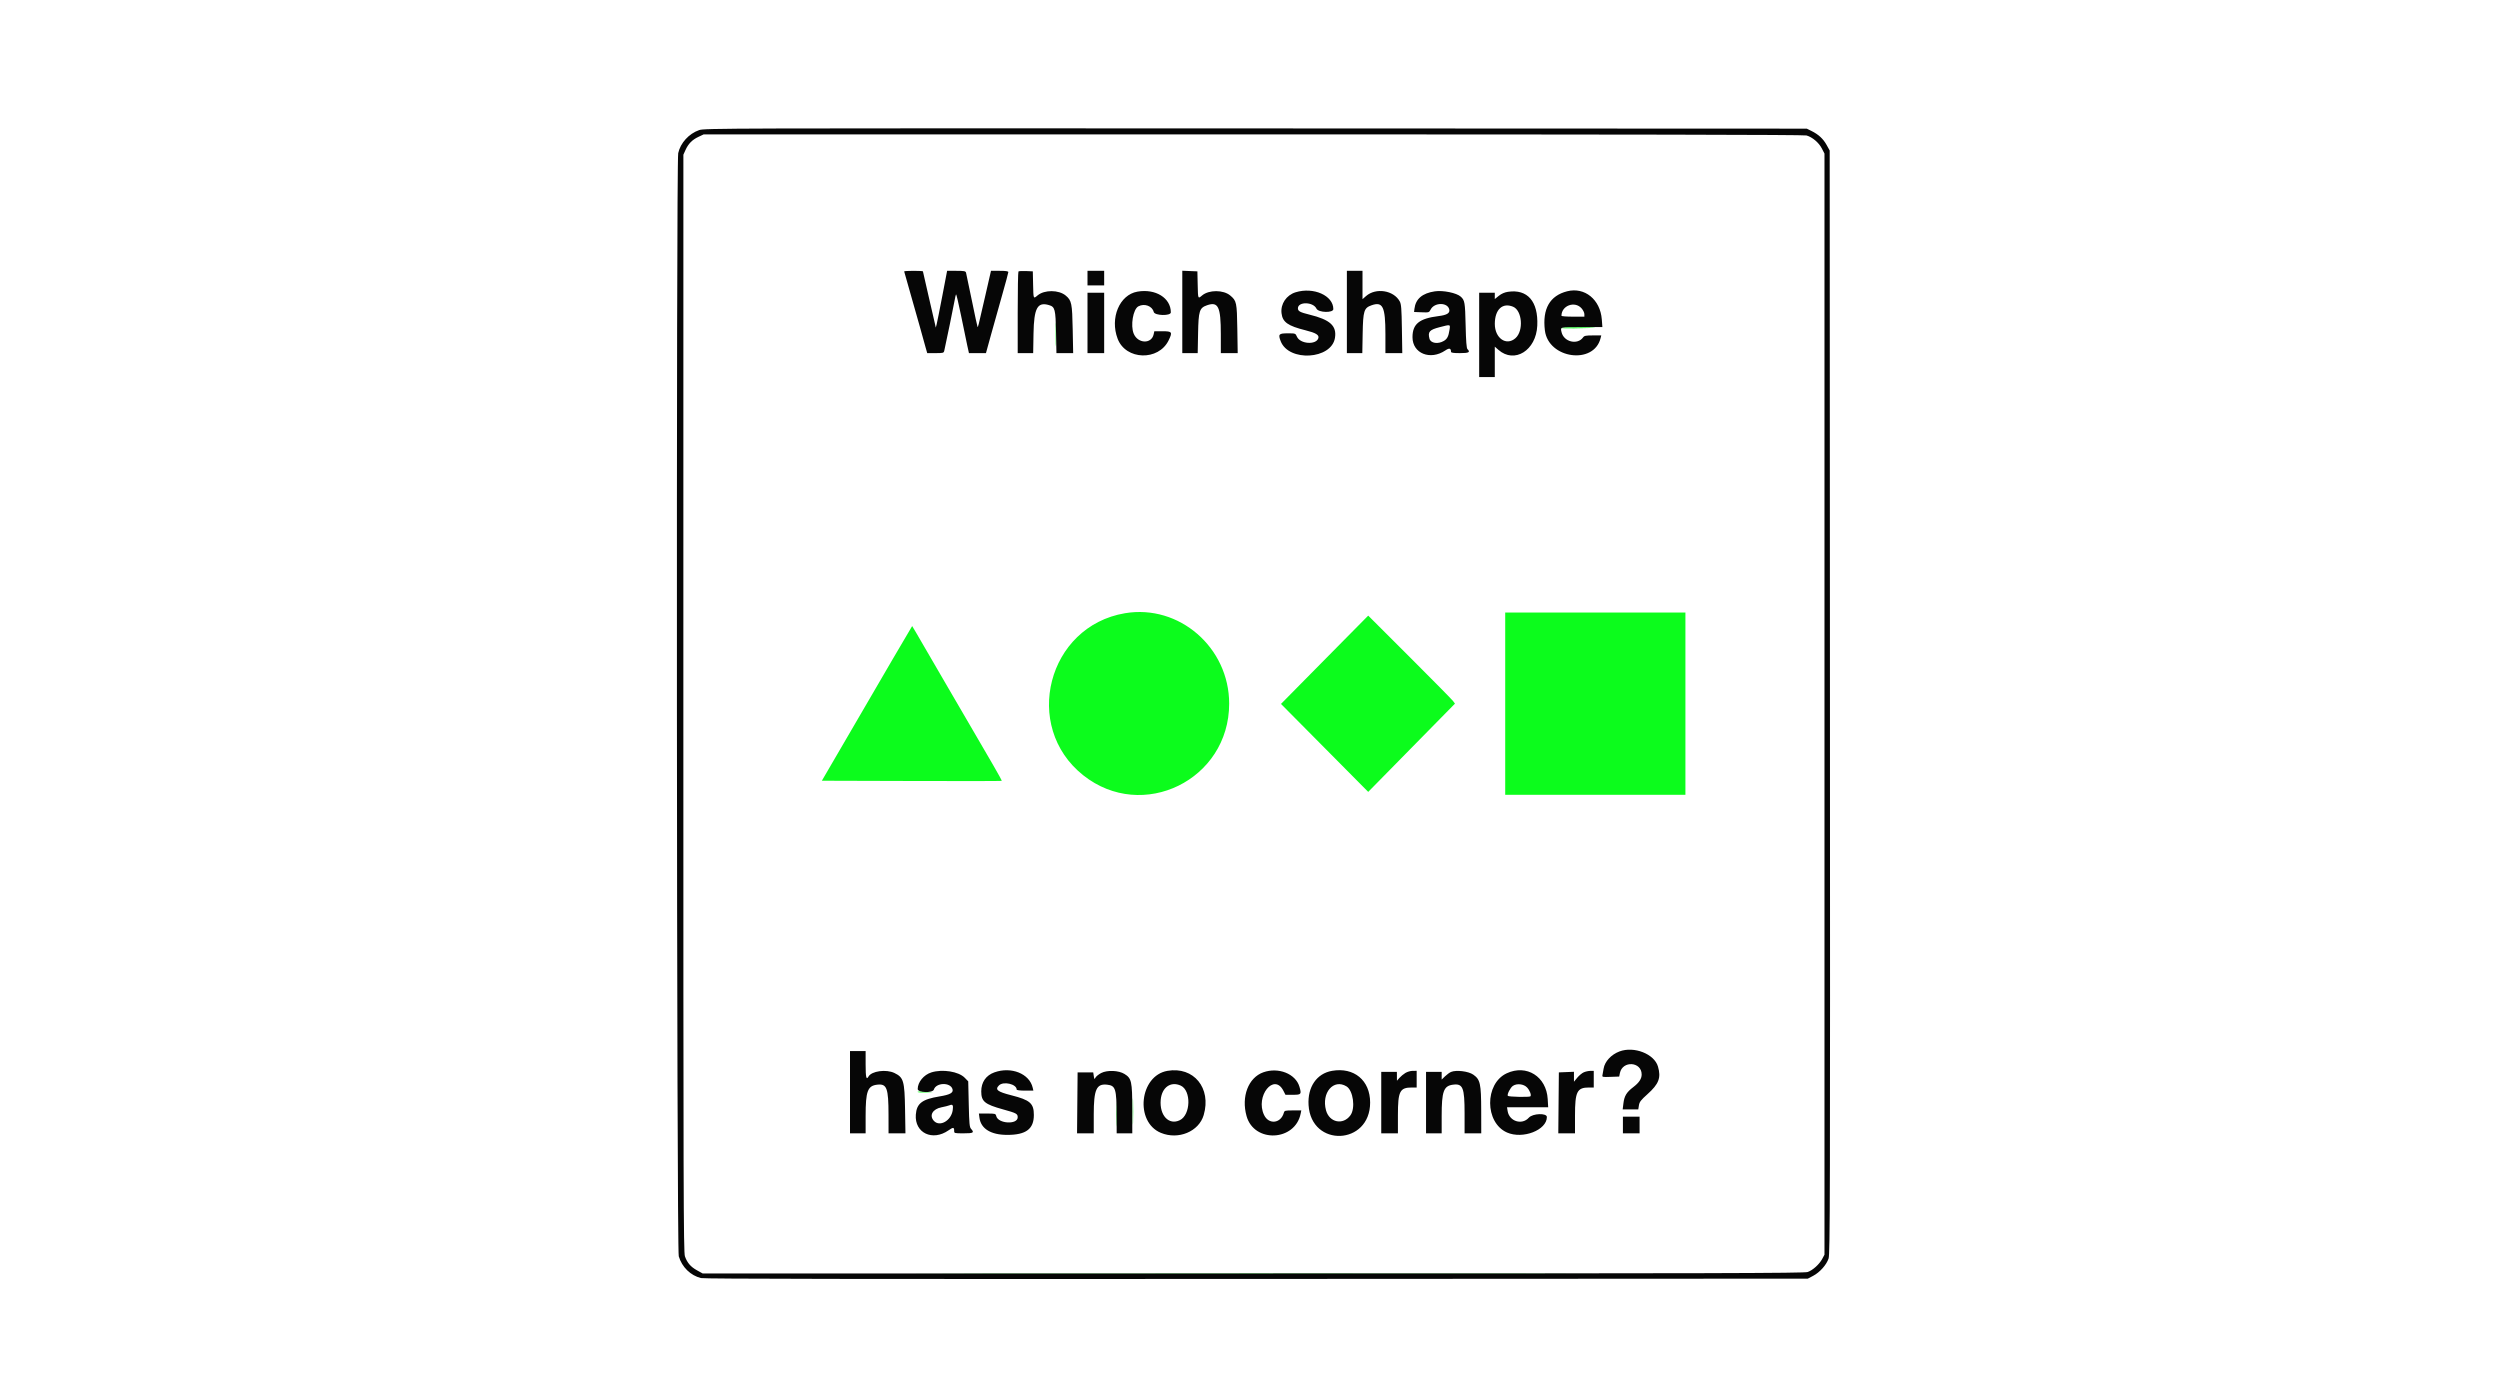
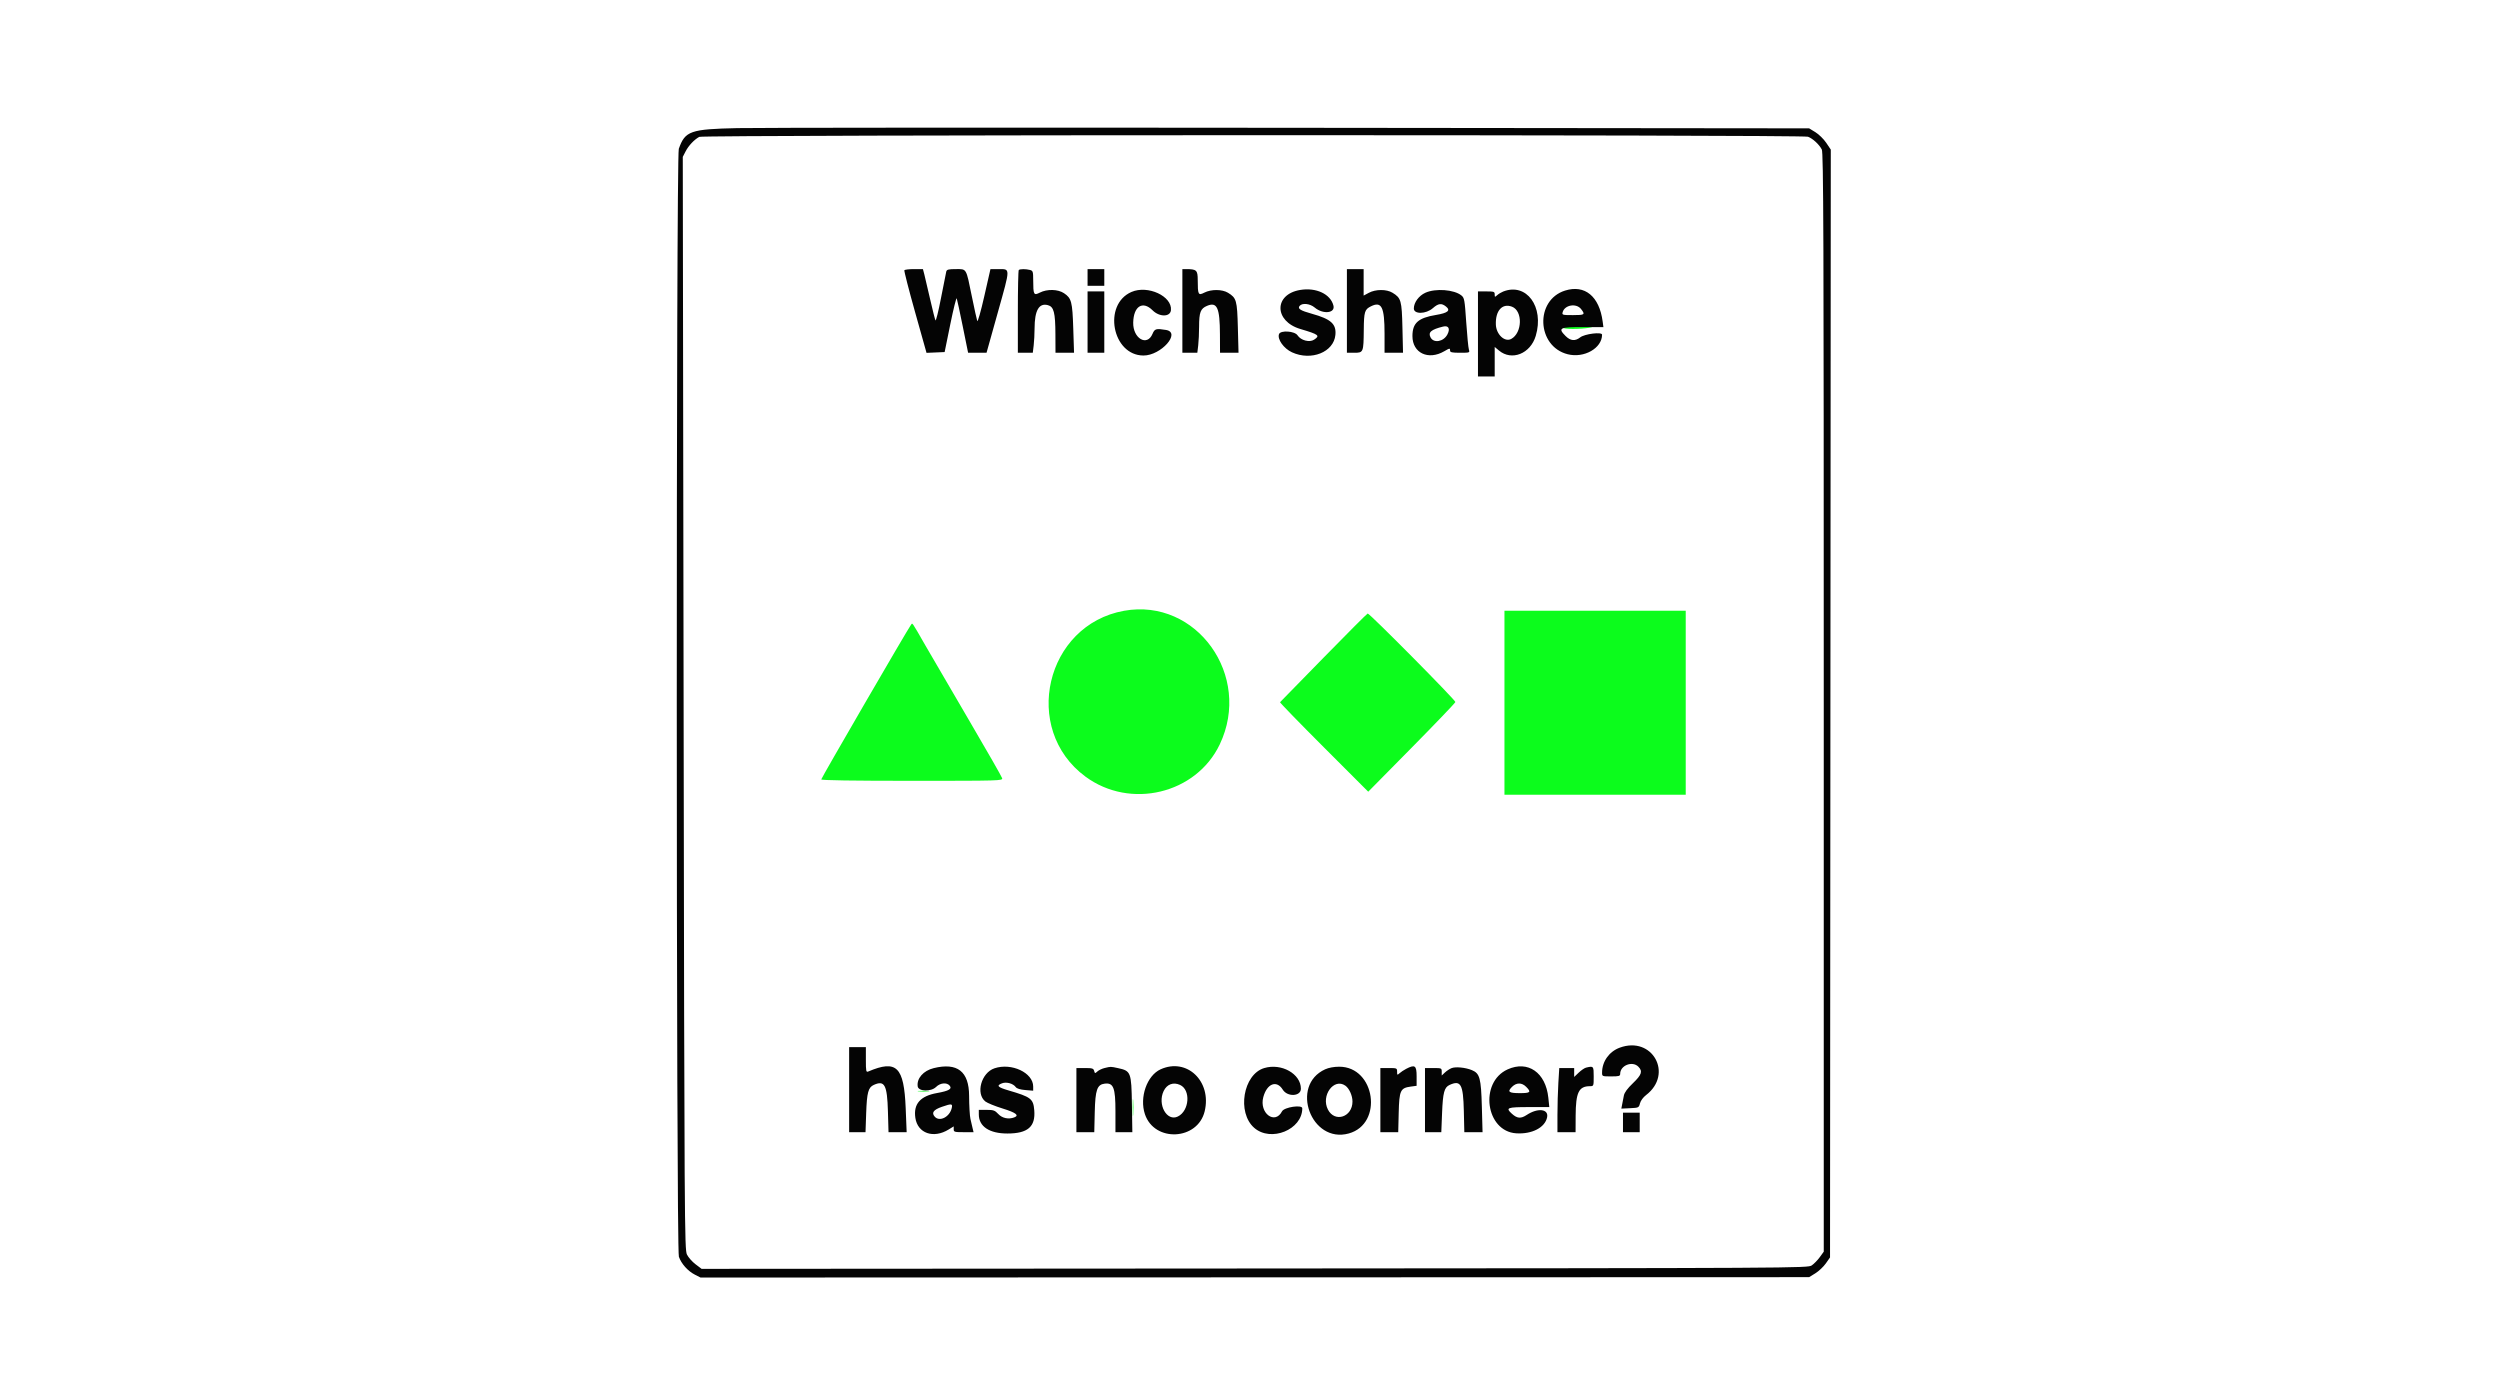
- <svg xmlns="http://www.w3.org/2000/svg" id="svg" version="1.1" width="400" height="223.381" viewBox="0, 0, 400,223.381">
+ <svg xmlns="http://www.w3.org/2000/svg" id="svg" version="1.1" width="400" height="223" viewBox="0, 0, 400,223">
  <g id="svgg">
-     <path id="path0" d="M168.903 53.500 C 168.903 55.196,168.927 55.890,168.958 55.042 C 168.988 54.194,168.988 52.806,168.958 51.958 C 168.927 51.110,168.903 51.804,168.903 53.500 M249.775 52.458 C 249.733 52.527,250.684 52.564,251.891 52.540 C 255.877 52.461,256.293 52.399,253.052 52.366 C 251.292 52.348,249.818 52.390,249.775 52.458 M180.000 98.115 C 167.612 100.198,163.479 116.225,173.314 124.040 C 182.805 131.583,196.667 124.782,196.667 112.583 C 196.667 103.600,188.669 96.658,180.000 98.115 M240.833 112.583 L 240.833 127.167 255.250 127.167 L 269.667 127.167 269.667 112.583 L 269.667 98.000 255.250 98.000 L 240.833 98.000 240.833 112.583 M215.082 102.375 C 212.974 104.506,209.834 107.685,208.104 109.439 L 204.958 112.629 211.936 119.665 L 218.915 126.701 225.854 119.642 L 232.793 112.583 232.491 112.167 C 232.324 111.938,229.202 108.769,225.551 105.125 L 218.915 98.499 215.082 102.375 M142.882 105.378 C 141.214 108.241,137.969 113.808,135.673 117.750 L 131.497 124.917 145.859 124.959 C 153.758 124.983,160.248 124.974,160.282 124.940 C 160.316 124.907,159.692 123.763,158.896 122.398 C 158.101 121.033,157.036 119.204,156.531 118.333 C 156.025 117.462,153.688 113.450,151.336 109.417 C 148.984 105.383,146.816 101.652,146.518 101.125 C 146.220 100.598,145.962 100.168,145.946 100.169 C 145.930 100.171,144.551 102.515,142.882 105.378 M146.816 174.717 C 146.889 174.790,147.467 174.827,148.100 174.798 L 149.250 174.747 147.966 174.665 C 147.260 174.620,146.742 174.643,146.816 174.717 M181.237 177.833 C 181.237 179.713,181.261 180.481,181.291 179.542 C 181.321 178.602,181.321 177.065,181.291 176.125 C 181.261 175.185,181.237 175.954,181.237 177.833 M178.569 178.333 C 178.569 180.029,178.594 180.723,178.624 179.875 C 178.654 179.027,178.654 177.640,178.624 176.792 C 178.594 175.944,178.569 176.637,178.569 178.333 M156.875 203.792 C 180.960 203.815,220.373 203.815,244.458 203.792 C 268.544 203.768,248.838 203.749,200.667 203.749 C 152.496 203.749,132.790 203.768,156.875 203.792 " stroke="none" fill="#0cfc1c" fill-rule="evenodd" />
-     <path id="path1" d="M111.867 20.815 C 110.223 21.384,108.863 22.881,108.514 24.505 C 108.181 26.062,108.266 199.881,108.602 201.010 C 109.116 202.742,110.490 204.085,112.167 204.493 C 112.707 204.625,137.520 204.663,201.083 204.630 L 289.250 204.583 290.104 204.133 C 291.176 203.567,292.237 202.376,292.575 201.359 C 292.809 200.654,292.830 191.852,292.792 112.330 L 292.750 24.083 292.256 23.191 C 291.707 22.200,290.961 21.512,289.833 20.954 L 289.083 20.583 200.917 20.547 C 115.836 20.511,112.719 20.521,111.867 20.815 M289.037 21.674 C 289.965 21.932,291.012 22.816,291.491 23.747 L 291.917 24.574 291.917 112.662 L 291.917 200.750 291.554 201.428 C 291.087 202.300,290.054 203.231,289.230 203.522 C 288.685 203.714,274.677 203.750,200.500 203.750 L 112.417 203.750 111.522 203.254 C 110.507 202.692,109.954 202.051,109.587 201.009 C 109.361 200.370,109.334 190.623,109.337 112.521 L 109.341 24.750 109.680 24.000 C 110.136 22.993,110.748 22.371,111.750 21.897 L 112.583 21.503 200.500 21.503 C 260.554 21.502,288.613 21.556,289.037 21.674 M144.667 43.425 C 144.667 43.475,145.075 44.919,145.575 46.633 C 146.074 48.347,146.791 50.875,147.168 52.250 C 147.544 53.625,147.966 55.144,148.105 55.625 L 148.357 56.500 149.675 56.500 C 150.906 56.500,150.999 56.475,151.080 56.125 C 151.343 54.986,152.649 48.637,152.751 48.000 C 152.818 47.587,152.913 47.182,152.963 47.098 C 153.012 47.014,153.378 48.552,153.775 50.515 C 154.172 52.477,154.618 54.627,154.765 55.292 L 155.033 56.500 156.393 56.500 L 157.753 56.500 158.568 53.542 C 159.016 51.915,159.821 49.046,160.357 47.167 C 160.892 45.288,161.331 43.656,161.332 43.542 C 161.333 43.392,160.946 43.333,159.946 43.333 L 158.559 43.333 157.595 47.542 C 156.475 52.435,156.489 52.378,156.406 52.295 C 156.371 52.260,155.962 50.360,155.497 48.074 C 155.032 45.787,154.612 43.785,154.564 43.625 C 154.490 43.376,154.263 43.333,153.008 43.333 L 151.539 43.333 150.765 47.375 C 150.339 49.598,149.931 51.642,149.858 51.917 L 149.724 52.417 149.598 51.833 C 149.529 51.512,149.066 49.505,148.570 47.373 C 148.073 45.241,147.667 43.460,147.667 43.415 C 147.667 43.370,146.992 43.333,146.167 43.333 C 145.342 43.333,144.667 43.375,144.667 43.425 M162.951 43.438 C 162.886 43.502,162.833 46.468,162.833 50.028 L 162.833 56.500 164.070 56.500 L 165.307 56.500 165.362 53.375 C 165.434 49.282,165.989 48.261,167.840 48.816 C 168.800 49.103,168.893 49.468,168.966 53.208 L 169.030 56.500 170.368 56.500 L 171.706 56.500 171.632 52.708 C 171.551 48.533,171.459 48.083,170.524 47.296 C 169.409 46.358,167.107 46.344,166.008 47.269 C 165.333 47.837,165.348 47.873,165.297 45.542 L 165.250 43.417 164.160 43.368 C 163.560 43.342,163.016 43.373,162.951 43.438 M174.000 44.500 L 174.000 45.667 175.333 45.667 L 176.667 45.667 176.667 44.500 L 176.667 43.333 175.333 43.333 L 174.000 43.333 174.000 44.500 M189.167 49.909 L 189.167 56.500 190.399 56.500 L 191.631 56.500 191.691 53.375 C 191.761 49.721,191.905 49.268,193.126 48.841 C 194.919 48.214,195.331 49.076,195.332 53.458 L 195.333 56.500 196.682 56.500 L 198.031 56.500 197.971 52.625 C 197.905 48.377,197.853 48.134,196.841 47.282 C 195.743 46.358,193.432 46.351,192.341 47.269 C 191.666 47.837,191.681 47.873,191.630 45.542 L 191.583 43.417 190.375 43.368 L 189.167 43.319 189.167 49.909 M215.500 49.917 L 215.500 56.500 216.734 56.500 L 217.969 56.500 218.026 53.375 C 218.093 49.721,218.236 49.269,219.459 48.841 C 221.253 48.214,221.664 49.076,221.666 53.458 L 221.667 56.500 223.016 56.500 L 224.365 56.500 224.304 52.625 C 224.254 49.377,224.198 48.666,223.961 48.228 C 222.995 46.444,220.138 45.990,218.565 47.372 L 218.000 47.868 218.000 45.601 L 218.000 43.333 216.750 43.333 L 215.500 43.333 215.500 49.917 M181.984 46.664 C 179.118 47.167,177.560 50.883,178.824 54.203 C 180.131 57.636,185.366 57.792,186.986 54.446 C 187.624 53.128,187.538 53.000,186.013 53.000 L 184.693 53.000 184.584 53.498 C 184.238 55.071,182.068 55.000,181.396 53.394 C 180.850 52.085,181.295 49.466,182.142 49.013 C 183.104 48.498,184.357 48.957,184.597 49.912 C 184.749 50.518,187.333 50.579,187.333 49.978 C 187.333 47.673,184.884 46.155,181.984 46.664 M207.296 46.765 C 205.825 47.218,204.876 48.622,205.043 50.101 C 205.205 51.541,206.041 52.138,208.885 52.847 C 210.553 53.262,211.097 53.598,210.935 54.110 C 210.581 55.225,208.031 55.048,207.512 53.873 C 207.274 53.335,207.269 53.333,206.048 53.333 C 204.608 53.333,204.483 53.470,204.907 54.582 C 206.189 57.939,213.047 57.526,213.595 54.059 C 213.899 52.131,212.823 51.150,209.516 50.341 C 208.005 49.972,207.667 49.787,207.667 49.333 C 207.667 48.234,210.103 48.272,210.634 49.380 C 210.946 50.031,213.333 50.095,213.333 49.452 C 213.333 47.288,210.171 45.881,207.296 46.765 M229.583 46.613 C 227.564 46.912,226.497 47.826,226.309 49.418 L 226.250 49.917 227.450 49.965 C 228.636 50.014,228.654 50.008,228.910 49.512 C 229.499 48.374,231.581 48.349,231.875 49.476 C 232.035 50.087,231.542 50.405,230.167 50.575 C 227.078 50.958,226.000 51.834,226.000 53.959 C 226.000 56.555,228.852 57.700,231.255 56.069 C 231.885 55.641,232.157 55.708,232.164 56.292 C 232.166 56.442,232.562 56.500,233.583 56.500 C 235.028 56.500,235.293 56.359,234.792 55.859 C 234.643 55.711,234.559 54.609,234.500 52.034 C 234.416 48.367,234.360 48.044,233.715 47.461 C 233.060 46.867,230.882 46.420,229.583 46.613 M241.270 46.690 C 240.739 46.770,240.234 46.991,239.812 47.330 L 239.167 47.849 239.167 47.341 L 239.167 46.833 237.917 46.833 L 236.667 46.833 236.667 53.583 L 236.667 60.333 237.917 60.333 L 239.167 60.333 239.167 57.899 L 239.167 55.465 239.747 55.975 C 242.320 58.234,245.789 56.067,245.965 52.092 C 246.138 48.224,244.399 46.223,241.270 46.690 M250.750 46.604 C 247.963 47.311,246.761 49.422,247.182 52.870 C 247.736 57.399,255.011 58.416,256.090 54.115 L 256.203 53.667 254.861 53.667 C 253.747 53.667,253.482 53.719,253.301 53.974 C 252.398 55.247,250.198 54.712,249.844 53.133 C 249.656 52.295,249.497 52.333,253.135 52.333 L 256.381 52.333 256.289 51.107 C 256.048 47.928,253.547 45.894,250.750 46.604 M174.000 51.667 L 174.000 56.500 175.333 56.500 L 176.667 56.500 176.667 51.667 L 176.667 46.833 175.333 46.833 L 174.000 46.833 174.000 51.667 M253.042 49.326 C 253.294 49.608,253.500 50.025,253.500 50.253 L 253.500 50.667 251.667 50.667 C 250.658 50.667,249.833 50.603,249.833 50.525 C 249.833 48.897,251.952 48.106,253.042 49.326 M242.094 49.077 C 243.556 49.688,243.804 52.924,242.480 54.103 C 241.019 55.404,239.162 54.118,239.170 51.811 C 239.178 49.515,240.403 48.370,242.094 49.077 M231.922 52.772 C 231.765 53.820,231.555 54.229,231.009 54.551 C 230.078 55.102,228.907 54.921,228.717 54.197 C 228.425 53.090,228.705 52.771,230.337 52.350 C 232.121 51.890,232.057 51.873,231.922 52.772 M259.127 168.227 C 257.795 168.724,256.759 169.841,256.578 170.978 C 256.524 171.311,256.445 171.755,256.402 171.965 C 256.325 172.342,256.343 172.346,257.697 172.298 L 259.071 172.250 259.185 171.687 C 259.600 169.653,262.667 169.855,262.667 171.917 C 262.667 172.604,262.249 173.235,261.330 173.934 C 260.248 174.758,259.893 175.342,259.746 176.542 L 259.628 177.500 260.876 177.500 L 262.124 177.500 262.228 176.849 C 262.315 176.304,262.538 176.013,263.595 175.068 C 265.418 173.436,265.797 172.439,265.275 170.646 C 264.689 168.628,261.459 167.358,259.127 168.227 M136.000 174.750 L 136.000 181.333 137.250 181.333 L 138.500 181.333 138.500 178.574 C 138.500 174.577,138.818 173.721,140.367 173.547 C 141.896 173.374,142.157 174.075,142.163 178.375 L 142.167 181.333 143.519 181.333 L 144.872 181.333 144.808 177.455 C 144.733 172.942,144.570 172.386,143.116 171.683 C 141.794 171.043,139.454 171.362,138.957 172.250 C 138.614 172.862,138.500 172.384,138.500 170.333 L 138.500 168.167 137.250 168.167 L 136.000 168.167 136.000 174.750 M186.795 171.335 C 182.322 172.107,181.529 179.500,185.731 181.253 C 188.531 182.421,191.824 181.054,192.594 178.403 C 193.849 174.087,190.996 170.611,186.795 171.335 M213.128 171.334 C 210.672 171.763,209.194 173.914,209.370 176.808 C 209.784 183.648,219.226 183.262,219.222 176.404 C 219.219 172.859,216.648 170.720,213.128 171.334 M149.021 171.583 C 147.803 171.963,146.833 173.143,146.833 174.245 C 146.833 174.830,149.233 174.913,149.416 174.334 C 149.779 173.192,152.070 173.138,152.402 174.264 C 152.573 174.842,152.018 175.153,150.327 175.427 C 147.540 175.877,146.661 176.553,146.531 178.346 C 146.320 181.274,149.203 182.649,151.777 180.846 C 152.524 180.324,152.667 180.339,152.667 180.944 C 152.667 181.323,152.706 181.333,154.167 181.333 C 155.753 181.333,155.927 181.230,155.375 180.621 C 155.122 180.342,155.072 179.818,155.000 176.658 L 154.917 173.018 154.359 172.443 C 153.388 171.441,150.808 171.026,149.021 171.583 M159.106 171.577 C 157.757 172.058,157.000 173.153,157.000 174.621 C 157.000 176.238,157.548 176.689,160.500 177.505 C 162.632 178.095,162.833 178.203,162.833 178.765 C 162.833 179.977,159.710 179.810,159.401 178.581 C 159.301 178.183,159.246 178.167,157.960 178.167 L 156.623 178.167 156.715 178.853 C 156.950 180.604,158.547 181.583,161.167 181.583 C 164.160 181.583,165.417 180.642,165.417 178.399 C 165.417 176.535,164.811 176.004,161.819 175.247 C 159.589 174.682,159.159 174.341,159.833 173.667 C 160.543 172.957,162.667 173.452,162.667 174.326 C 162.667 174.432,163.185 174.500,164.003 174.500 L 165.340 174.500 165.235 174.042 C 164.722 171.787,161.806 170.615,159.106 171.577 M176.204 171.676 C 175.811 171.876,175.401 172.199,175.291 172.395 C 175.103 172.730,175.088 172.718,175.005 172.167 L 174.917 171.583 173.667 171.583 L 172.417 171.583 172.372 176.458 L 172.328 181.333 173.664 181.333 L 175.000 181.333 175.000 178.328 C 175.000 174.313,175.428 173.357,177.142 173.549 C 178.495 173.700,178.649 174.198,178.659 178.458 L 178.667 181.333 179.917 181.333 L 181.167 181.333 181.163 177.458 C 181.159 173.027,181.049 172.533,179.916 171.833 C 178.990 171.261,177.169 171.184,176.204 171.676 M202.125 171.571 C 199.735 172.424,198.577 175.453,199.449 178.572 C 200.663 182.915,207.218 182.617,208.106 178.180 L 208.208 177.667 206.865 177.667 C 205.615 177.667,205.515 177.692,205.417 178.042 C 204.934 179.767,203.006 179.982,202.250 178.396 C 200.813 175.384,203.848 171.588,205.346 174.524 L 205.673 175.167 206.827 175.167 C 208.208 175.167,208.267 175.097,207.914 173.884 C 207.310 171.807,204.552 170.705,202.125 171.571 M224.863 171.672 C 224.558 171.858,224.129 172.214,223.910 172.463 L 223.511 172.917 223.505 172.208 L 223.500 171.500 222.250 171.500 L 221.000 171.500 221.000 176.417 L 221.000 181.333 222.333 181.333 L 223.667 181.333 223.667 178.408 C 223.667 174.593,223.968 174.000,225.908 174.000 L 226.667 174.000 226.667 172.667 L 226.667 171.333 226.042 171.334 C 225.698 171.334,225.167 171.487,224.863 171.672 M232.167 171.510 C 231.938 171.606,231.506 171.921,231.208 172.209 L 230.667 172.732 230.667 172.116 L 230.667 171.500 229.417 171.500 L 228.167 171.500 228.167 176.417 L 228.167 181.333 229.417 181.333 L 230.667 181.333 230.667 178.574 C 230.667 174.630,230.981 173.749,232.460 173.551 C 234.066 173.335,234.333 173.992,234.333 178.161 L 234.333 181.333 235.667 181.333 L 237.000 181.333 236.993 177.708 C 236.984 173.369,236.841 172.723,235.719 171.939 C 234.944 171.398,232.993 171.162,232.167 171.510 M241.074 171.729 C 237.518 173.385,237.545 179.619,241.115 181.198 C 243.639 182.314,247.500 180.819,247.500 178.725 C 247.500 178.054,245.231 178.136,244.613 178.830 C 243.520 180.056,241.490 179.426,241.222 177.776 L 241.123 177.167 244.416 177.167 L 247.709 177.167 247.633 175.852 C 247.424 172.242,244.253 170.249,241.074 171.729 M253.404 171.570 C 253.122 171.693,252.653 172.082,252.362 172.435 L 251.833 173.076 251.833 172.281 L 251.833 171.485 250.625 171.534 L 249.417 171.583 249.372 176.458 L 249.328 181.333 250.664 181.333 L 252.000 181.333 252.000 178.484 C 252.000 174.658,252.329 174.000,254.242 174.000 L 255.000 174.000 255.000 172.667 L 255.000 171.333 254.458 171.340 C 254.160 171.343,253.686 171.447,253.404 171.570 M188.913 173.695 C 190.621 174.474,190.527 178.366,188.780 179.226 C 187.022 180.091,185.491 178.460,185.715 175.963 C 185.894 173.978,187.317 172.968,188.913 173.695 M215.439 173.820 C 216.514 174.475,216.899 177.315,216.067 178.453 C 214.890 180.064,212.692 179.613,212.162 177.651 C 211.403 174.847,213.364 172.554,215.439 173.820 M244.330 173.996 C 244.769 174.466,245.055 175.223,244.865 175.413 C 244.704 175.574,241.354 175.502,241.251 175.335 C 241.105 175.099,241.647 174.033,242.059 173.744 C 242.686 173.305,243.800 173.429,244.330 173.996 M152.439 177.612 C 152.205 179.313,150.352 180.367,149.415 179.331 C 148.635 178.469,149.217 177.444,150.644 177.167 C 151.160 177.067,151.733 176.922,151.917 176.846 C 152.428 176.634,152.548 176.811,152.439 177.612 M259.667 180.000 L 259.667 181.333 261.000 181.333 L 262.333 181.333 262.333 180.000 L 262.333 178.667 261.000 178.667 L 259.667 178.667 259.667 180.000 " stroke="none" fill="#060606" fill-rule="evenodd" />
+     <path id="path0" d="M250.084 52.426 C 250.084 52.690,252.860 52.698,254.322 52.437 C 255.112 52.297,254.767 52.253,252.705 52.231 C 251.088 52.214,250.084 52.288,250.084 52.426 M179.862 97.723 C 167.275 99.978,163.380 116.655,173.665 124.253 C 180.845 129.557,191.387 127.030,195.161 119.101 C 200.386 108.126,191.455 95.646,179.862 97.723 M240.714 112.437 L 240.714 127.161 255.215 127.161 L 269.716 127.161 269.716 112.437 L 269.716 97.713 255.215 97.713 L 240.714 97.713 240.714 112.437 M211.794 105.205 C 208.007 109.080,204.862 112.297,204.806 112.353 C 204.750 112.409,207.903 115.654,211.811 119.564 L 218.918 126.673 225.856 119.641 C 229.672 115.774,232.825 112.481,232.862 112.324 C 232.926 112.054,219.165 98.160,218.834 98.160 C 218.749 98.160,215.581 101.330,211.794 105.205 M145.742 99.995 C 145.269 100.598,131.400 124.496,131.400 124.707 C 131.400 124.854,136.395 124.930,145.927 124.930 C 160.047 124.930,160.451 124.919,160.344 124.510 C 160.283 124.279,157.945 120.188,155.148 115.419 C 152.351 110.650,149.168 105.192,148.074 103.291 C 145.766 99.276,146.022 99.637,145.742 99.995 M146.955 174.617 C 147.351 174.667,148.054 174.667,148.517 174.619 C 148.980 174.571,148.656 174.530,147.797 174.529 C 146.938 174.528,146.559 174.568,146.955 174.617 M181.230 177.245 C 181.231 178.472,181.268 178.945,181.314 178.297 C 181.359 177.649,181.358 176.645,181.313 176.066 C 181.267 175.487,181.230 176.018,181.230 177.245 " stroke="none" fill="#0cfc1c" fill-rule="evenodd" />
+     <path id="path1" d="M118.015 20.498 C 110.442 20.662,109.619 20.952,108.608 23.809 C 108.168 25.053,108.180 199.798,108.621 201.079 C 109.006 202.198,110.052 203.370,111.181 203.946 L 112.085 204.407 200.772 204.376 L 289.459 204.345 290.456 203.729 C 291.004 203.390,291.757 202.680,292.129 202.151 L 292.805 201.189 292.866 112.562 L 292.927 23.936 292.197 22.850 C 291.795 22.253,291.015 21.488,290.463 21.150 L 289.459 20.535 206.916 20.448 C 161.517 20.399,121.511 20.422,118.015 20.498 M289.277 21.877 C 290.047 22.168,291.064 23.106,291.487 23.915 C 291.756 24.431,291.801 37.187,291.801 112.393 L 291.801 200.268 291.165 201.146 C 290.815 201.630,290.238 202.222,289.882 202.463 C 289.243 202.895,288.233 202.901,200.745 202.958 L 112.254 203.016 111.286 202.284 C 110.754 201.882,110.136 201.182,109.913 200.730 C 109.526 199.941,109.504 196.299,109.377 112.502 L 109.245 25.098 109.705 24.205 C 110.173 23.298,111.072 22.345,111.880 21.899 C 112.501 21.556,288.370 21.534,289.277 21.877 M144.698 43.240 C 144.636 43.340,145.408 46.355,146.414 49.939 L 148.243 56.456 149.693 56.393 L 151.142 56.330 152.049 51.876 C 152.547 49.426,153.010 47.569,153.078 47.749 C 153.146 47.929,153.583 49.958,154.049 52.259 L 154.897 56.442 156.371 56.442 L 157.846 56.442 159.670 49.922 C 161.693 42.692,161.691 43.065,159.716 43.060 L 158.472 43.056 157.486 47.397 C 156.929 49.852,156.439 51.573,156.360 51.357 C 156.283 51.148,155.892 49.370,155.492 47.407 C 154.560 42.833,154.691 43.056,152.935 43.056 C 151.765 43.056,151.489 43.127,151.403 43.447 C 151.345 43.661,150.965 45.569,150.560 47.685 C 150.154 49.801,149.755 51.407,149.673 51.254 C 149.591 51.101,149.206 49.571,148.816 47.853 C 148.427 46.135,148.010 44.353,147.889 43.893 L 147.668 43.056 146.240 43.056 C 145.454 43.056,144.761 43.139,144.698 43.240 M163.004 43.205 C 162.922 43.287,162.856 46.299,162.856 49.898 L 162.856 56.442 164.051 56.442 L 165.247 56.442 165.388 55.270 C 165.465 54.626,165.530 53.397,165.532 52.538 C 165.538 49.666,166.237 48.445,167.659 48.822 C 168.614 49.075,168.852 49.993,168.866 53.486 L 168.879 56.442 170.363 56.442 L 171.847 56.442 171.721 52.553 C 171.582 48.259,171.441 47.721,170.240 46.913 C 169.281 46.267,167.540 46.223,166.378 46.816 C 165.394 47.317,165.317 47.173,165.313 44.811 C 165.310 43.466,165.264 43.319,164.808 43.197 C 164.136 43.017,163.188 43.021,163.004 43.205 M174.010 44.395 L 174.010 45.733 175.349 45.733 L 176.687 45.733 176.687 44.395 L 176.687 43.056 175.349 43.056 L 174.010 43.056 174.010 44.395 M189.180 49.749 L 189.180 56.442 190.376 56.442 L 191.572 56.442 191.713 55.270 C 191.790 54.626,191.854 53.278,191.855 52.273 C 191.858 49.954,192.080 49.374,193.132 48.934 C 194.737 48.263,195.173 49.226,195.191 53.486 L 195.204 56.442 196.684 56.442 L 198.164 56.442 198.059 52.443 C 197.943 48.039,197.839 47.671,196.474 46.839 C 195.548 46.274,193.786 46.263,192.703 46.816 C 191.719 47.317,191.642 47.173,191.637 44.813 C 191.634 43.211,191.464 43.056,189.710 43.056 L 189.180 43.056 189.180 49.749 M215.505 49.749 L 215.505 56.442 216.704 56.442 C 218.140 56.442,218.169 56.372,218.204 52.789 C 218.233 49.858,218.341 49.506,219.365 49.003 C 221.063 48.168,221.528 49.118,221.528 53.423 L 221.528 56.442 223.006 56.442 L 224.484 56.442 224.390 52.456 C 224.286 48.060,224.178 47.680,222.799 46.839 C 221.844 46.257,220.111 46.262,219.015 46.849 L 218.182 47.296 218.182 45.176 L 218.182 43.056 216.843 43.056 L 215.505 43.056 215.505 49.749 M208.031 46.391 C 203.806 47.092,203.833 51.391,208.071 52.644 C 211.017 53.516,211.249 53.696,210.252 54.350 C 209.517 54.831,208.139 54.468,207.605 53.652 C 207.151 52.960,204.892 52.809,204.645 53.454 C 204.333 54.265,205.403 55.769,206.722 56.372 C 209.809 57.786,213.402 56.343,213.664 53.585 C 213.830 51.841,212.953 51.049,209.931 50.211 C 208.042 49.688,207.572 49.387,207.944 48.939 C 208.362 48.436,209.597 48.572,210.348 49.204 C 211.679 50.324,213.653 50.126,213.352 48.904 C 212.897 47.054,210.592 45.965,208.031 46.391 M250.414 46.491 C 245.549 48.015,245.856 55.427,250.836 56.681 C 253.462 57.342,256.330 55.707,256.330 53.550 C 256.330 53.073,253.550 53.415,252.831 53.980 C 252.022 54.617,251.280 54.549,250.496 53.765 C 249.216 52.485,249.550 52.312,253.264 52.330 L 256.546 52.346 256.425 51.438 C 255.891 47.411,253.571 45.501,250.414 46.491 M181.033 46.714 C 176.417 48.725,177.947 56.859,182.946 56.883 C 185.761 56.897,189.026 53.200,186.559 52.792 C 184.974 52.530,184.746 52.597,184.401 53.422 C 183.537 55.490,181.260 54.155,181.313 51.613 C 181.367 48.993,182.828 48.067,184.410 49.649 C 185.510 50.749,187.242 50.738,187.350 49.630 C 187.570 47.389,183.644 45.576,181.033 46.714 M228.058 46.841 C 227.010 47.317,226.215 48.402,226.214 49.359 C 226.213 50.306,228.156 50.271,229.259 49.303 C 230.142 48.527,230.644 48.468,231.368 49.054 C 232.137 49.677,231.654 50.079,229.760 50.391 C 226.905 50.863,225.990 51.685,225.990 53.778 C 225.990 56.480,228.527 57.688,231.078 56.202 C 231.966 55.685,232.013 55.680,232.013 56.107 C 232.013 56.373,232.339 56.442,233.601 56.442 C 235.148 56.442,235.184 56.429,235.024 55.940 C 234.933 55.664,234.741 53.693,234.596 51.561 C 234.353 47.956,234.299 47.655,233.825 47.272 C 232.658 46.327,229.681 46.104,228.058 46.841 M240.495 46.652 C 240.191 46.773,239.765 47.033,239.547 47.230 C 239.181 47.561,239.152 47.552,239.152 47.107 C 239.152 46.668,239.036 46.626,237.814 46.626 L 236.475 46.626 236.475 53.430 L 236.475 60.234 237.814 60.234 L 239.152 60.234 239.152 57.872 L 239.152 55.510 239.828 56.078 C 241.867 57.794,244.871 56.600,245.721 53.736 C 247.105 49.076,244.221 45.165,240.495 46.652 M174.010 51.534 L 174.010 56.442 175.349 56.442 L 176.687 56.442 176.687 51.534 L 176.687 46.626 175.349 46.626 L 174.010 46.626 174.010 51.534 M241.916 49.070 C 243.664 49.735,243.579 53.274,241.792 54.231 C 240.751 54.788,239.392 53.510,239.336 51.922 C 239.259 49.700,240.363 48.480,241.916 49.070 M252.968 49.444 C 253.672 50.340,253.568 50.418,251.666 50.418 C 250.003 50.418,249.909 50.392,250.021 49.965 C 250.328 48.789,252.193 48.460,252.968 49.444 M231.573 53.531 C 230.959 54.678,229.406 54.952,228.897 54.001 C 228.455 53.174,228.965 52.728,230.898 52.252 C 231.776 52.035,232.073 52.597,231.573 53.531 M259.147 167.632 C 257.454 168.261,256.335 169.844,256.331 171.612 C 256.330 172.218,256.347 172.225,257.780 172.225 C 259.047 172.225,259.230 172.173,259.230 171.809 C 259.230 170.466,261.168 169.701,262.131 170.664 C 262.863 171.396,262.679 171.961,261.268 173.313 C 260.387 174.157,259.912 174.805,259.818 175.293 C 259.740 175.692,259.617 176.324,259.545 176.698 L 259.413 177.379 260.814 177.312 C 262.185 177.246,262.219 177.229,262.400 176.528 C 262.507 176.113,262.913 175.561,263.362 175.218 C 267.793 171.839,264.374 165.688,259.147 167.632 M135.862 174.345 L 135.862 181.149 137.172 181.149 L 138.482 181.149 138.589 178.081 C 138.705 174.797,138.922 173.989,139.801 173.588 C 141.536 172.798,141.948 173.569,142.069 177.832 L 142.163 181.149 143.614 181.149 L 145.065 181.149 144.910 177.301 C 144.641 170.672,143.463 169.517,138.929 171.438 C 138.574 171.589,138.539 171.421,138.539 169.572 L 138.539 167.540 137.200 167.540 L 135.862 167.540 135.862 174.345 M149.391 170.901 C 147.740 171.307,146.651 172.550,146.831 173.822 C 146.948 174.648,148.975 174.708,149.774 173.909 C 150.428 173.255,151.490 173.152,151.944 173.700 C 152.378 174.223,151.831 174.545,149.929 174.885 C 147.237 175.366,146.128 176.636,146.457 178.861 C 146.823 181.341,149.359 182.219,151.799 180.711 L 152.593 180.220 152.593 180.685 C 152.593 181.111,152.721 181.149,154.181 181.149 L 155.769 181.149 155.621 180.535 C 155.540 180.198,155.382 179.520,155.270 179.030 C 155.158 178.539,155.062 176.876,155.057 175.335 C 155.044 171.427,153.181 169.970,149.391 170.901 M159.112 170.930 C 156.996 171.647,156.080 174.995,157.660 176.238 C 157.973 176.484,159.220 176.992,160.431 177.365 C 162.554 178.021,163.125 178.458,162.280 178.783 C 161.375 179.130,160.356 178.916,159.732 178.249 C 159.182 177.659,158.958 177.579,157.858 177.579 L 156.609 177.579 156.610 178.305 C 156.612 180.237,158.295 181.362,161.182 181.362 C 164.446 181.362,165.701 180.276,165.482 177.640 C 165.330 175.803,164.953 175.514,161.350 174.463 C 159.621 173.959,159.377 173.688,160.328 173.327 C 161.025 173.061,162.098 173.358,162.518 173.932 C 162.695 174.174,163.226 174.339,164.049 174.407 L 165.310 174.511 165.310 173.848 C 165.310 171.636,161.843 170.005,159.112 170.930 M176.734 170.883 C 176.330 170.979,175.816 171.224,175.591 171.427 C 175.208 171.774,175.175 171.768,175.063 171.342 C 174.960 170.947,174.765 170.887,173.585 170.887 L 172.225 170.887 172.225 176.018 L 172.225 181.149 173.654 181.149 L 175.084 181.149 175.160 177.930 C 175.245 174.364,175.540 173.528,176.761 173.382 C 178.155 173.215,178.472 174.031,178.472 177.792 L 178.472 181.149 179.823 181.149 L 181.175 181.149 181.106 176.705 C 181.026 171.555,180.945 171.342,178.880 170.899 C 177.666 170.639,177.761 170.640,176.734 170.883 M185.696 171.090 C 183.510 172.083,182.287 175.583,183.188 178.271 C 184.707 182.810,191.630 182.469,192.750 177.800 C 193.902 172.999,189.893 169.185,185.696 171.090 M202.272 170.891 C 198.904 171.902,197.881 178.002,200.670 180.450 C 203.339 182.794,208.366 180.755,208.366 177.328 C 208.366 176.708,205.474 177.140,205.126 177.812 C 203.984 180.021,201.441 178.092,202.128 175.539 C 202.714 173.364,204.268 172.768,205.242 174.344 C 205.985 175.546,208.143 175.436,208.143 174.196 C 208.143 171.814,205.032 170.062,202.272 170.891 M212.031 171.086 C 206.338 173.672,209.779 183.028,215.807 181.354 C 221.362 179.811,220.053 170.673,214.278 170.673 C 213.452 170.673,212.591 170.831,212.031 171.086 M224.987 171.015 C 224.619 171.207,224.142 171.523,223.927 171.718 C 223.564 172.046,223.536 172.029,223.536 171.479 C 223.536 170.904,223.497 170.887,222.197 170.887 L 220.859 170.887 220.859 176.018 L 220.859 181.149 222.288 181.149 L 223.716 181.149 223.793 178.032 C 223.882 174.460,224.060 174.077,225.734 173.852 L 226.659 173.728 226.659 172.196 C 226.659 170.475,226.389 170.284,224.987 171.015 M232.237 170.906 C 231.930 171.033,231.453 171.349,231.177 171.608 L 230.675 172.080 230.675 171.483 C 230.675 170.903,230.639 170.887,229.336 170.887 L 227.998 170.887 227.998 176.018 L 227.998 181.149 229.303 181.149 L 230.609 181.149 230.731 178.081 C 230.863 174.794,231.082 173.978,231.937 173.588 C 233.724 172.774,234.114 173.482,234.212 177.714 L 234.292 181.149 235.750 181.149 L 237.208 181.149 237.096 177.071 C 236.971 172.499,236.767 171.748,235.512 171.225 C 234.480 170.795,232.880 170.639,232.237 170.906 M241.215 171.104 C 236.642 173.180,237.702 181.019,242.598 181.331 C 245.125 181.492,247.209 180.408,247.538 178.763 C 247.806 177.424,246.039 177.225,244.270 178.395 C 243.328 179.019,242.741 178.967,241.885 178.184 C 240.857 177.243,241.144 177.133,244.636 177.133 L 247.888 177.133 247.732 175.627 C 247.316 171.602,244.470 169.627,241.215 171.104 M253.765 170.822 C 253.519 170.881,252.992 171.241,252.593 171.621 L 251.868 172.313 251.868 171.600 L 251.868 170.887 250.675 170.887 L 249.482 170.887 249.337 173.264 C 249.257 174.571,249.191 176.880,249.191 178.395 L 249.191 181.149 250.641 181.149 L 252.091 181.149 252.104 178.528 C 252.122 174.792,252.598 173.800,254.378 173.790 C 254.989 173.787,254.992 173.779,254.992 172.225 C 254.992 170.562,254.968 170.534,253.765 170.822 M188.811 173.589 C 190.545 174.379,190.309 177.732,188.456 178.641 C 186.707 179.500,185.157 176.730,186.180 174.575 C 186.702 173.476,187.723 173.093,188.811 173.589 M215.256 173.705 C 215.877 174.140,216.397 175.297,216.397 176.245 C 216.397 178.733,213.570 179.663,212.471 177.536 C 211.317 175.304,213.416 172.416,215.256 173.705 M244.182 173.888 C 245.036 174.743,244.878 174.902,243.181 174.902 C 241.403 174.902,241.132 174.687,241.919 173.900 C 242.628 173.191,243.480 173.186,244.182 173.888 M152.275 177.301 C 151.944 178.715,150.341 179.534,149.570 178.682 C 148.995 178.046,149.341 177.565,150.716 177.087 C 152.275 176.546,152.446 176.570,152.275 177.301 M259.677 179.587 L 259.677 181.149 261.015 181.149 L 262.354 181.149 262.354 179.587 L 262.354 178.026 261.015 178.026 L 259.677 178.026 259.677 179.587 " stroke="none" fill="#040404" fill-rule="evenodd" />
  </g>
</svg>
